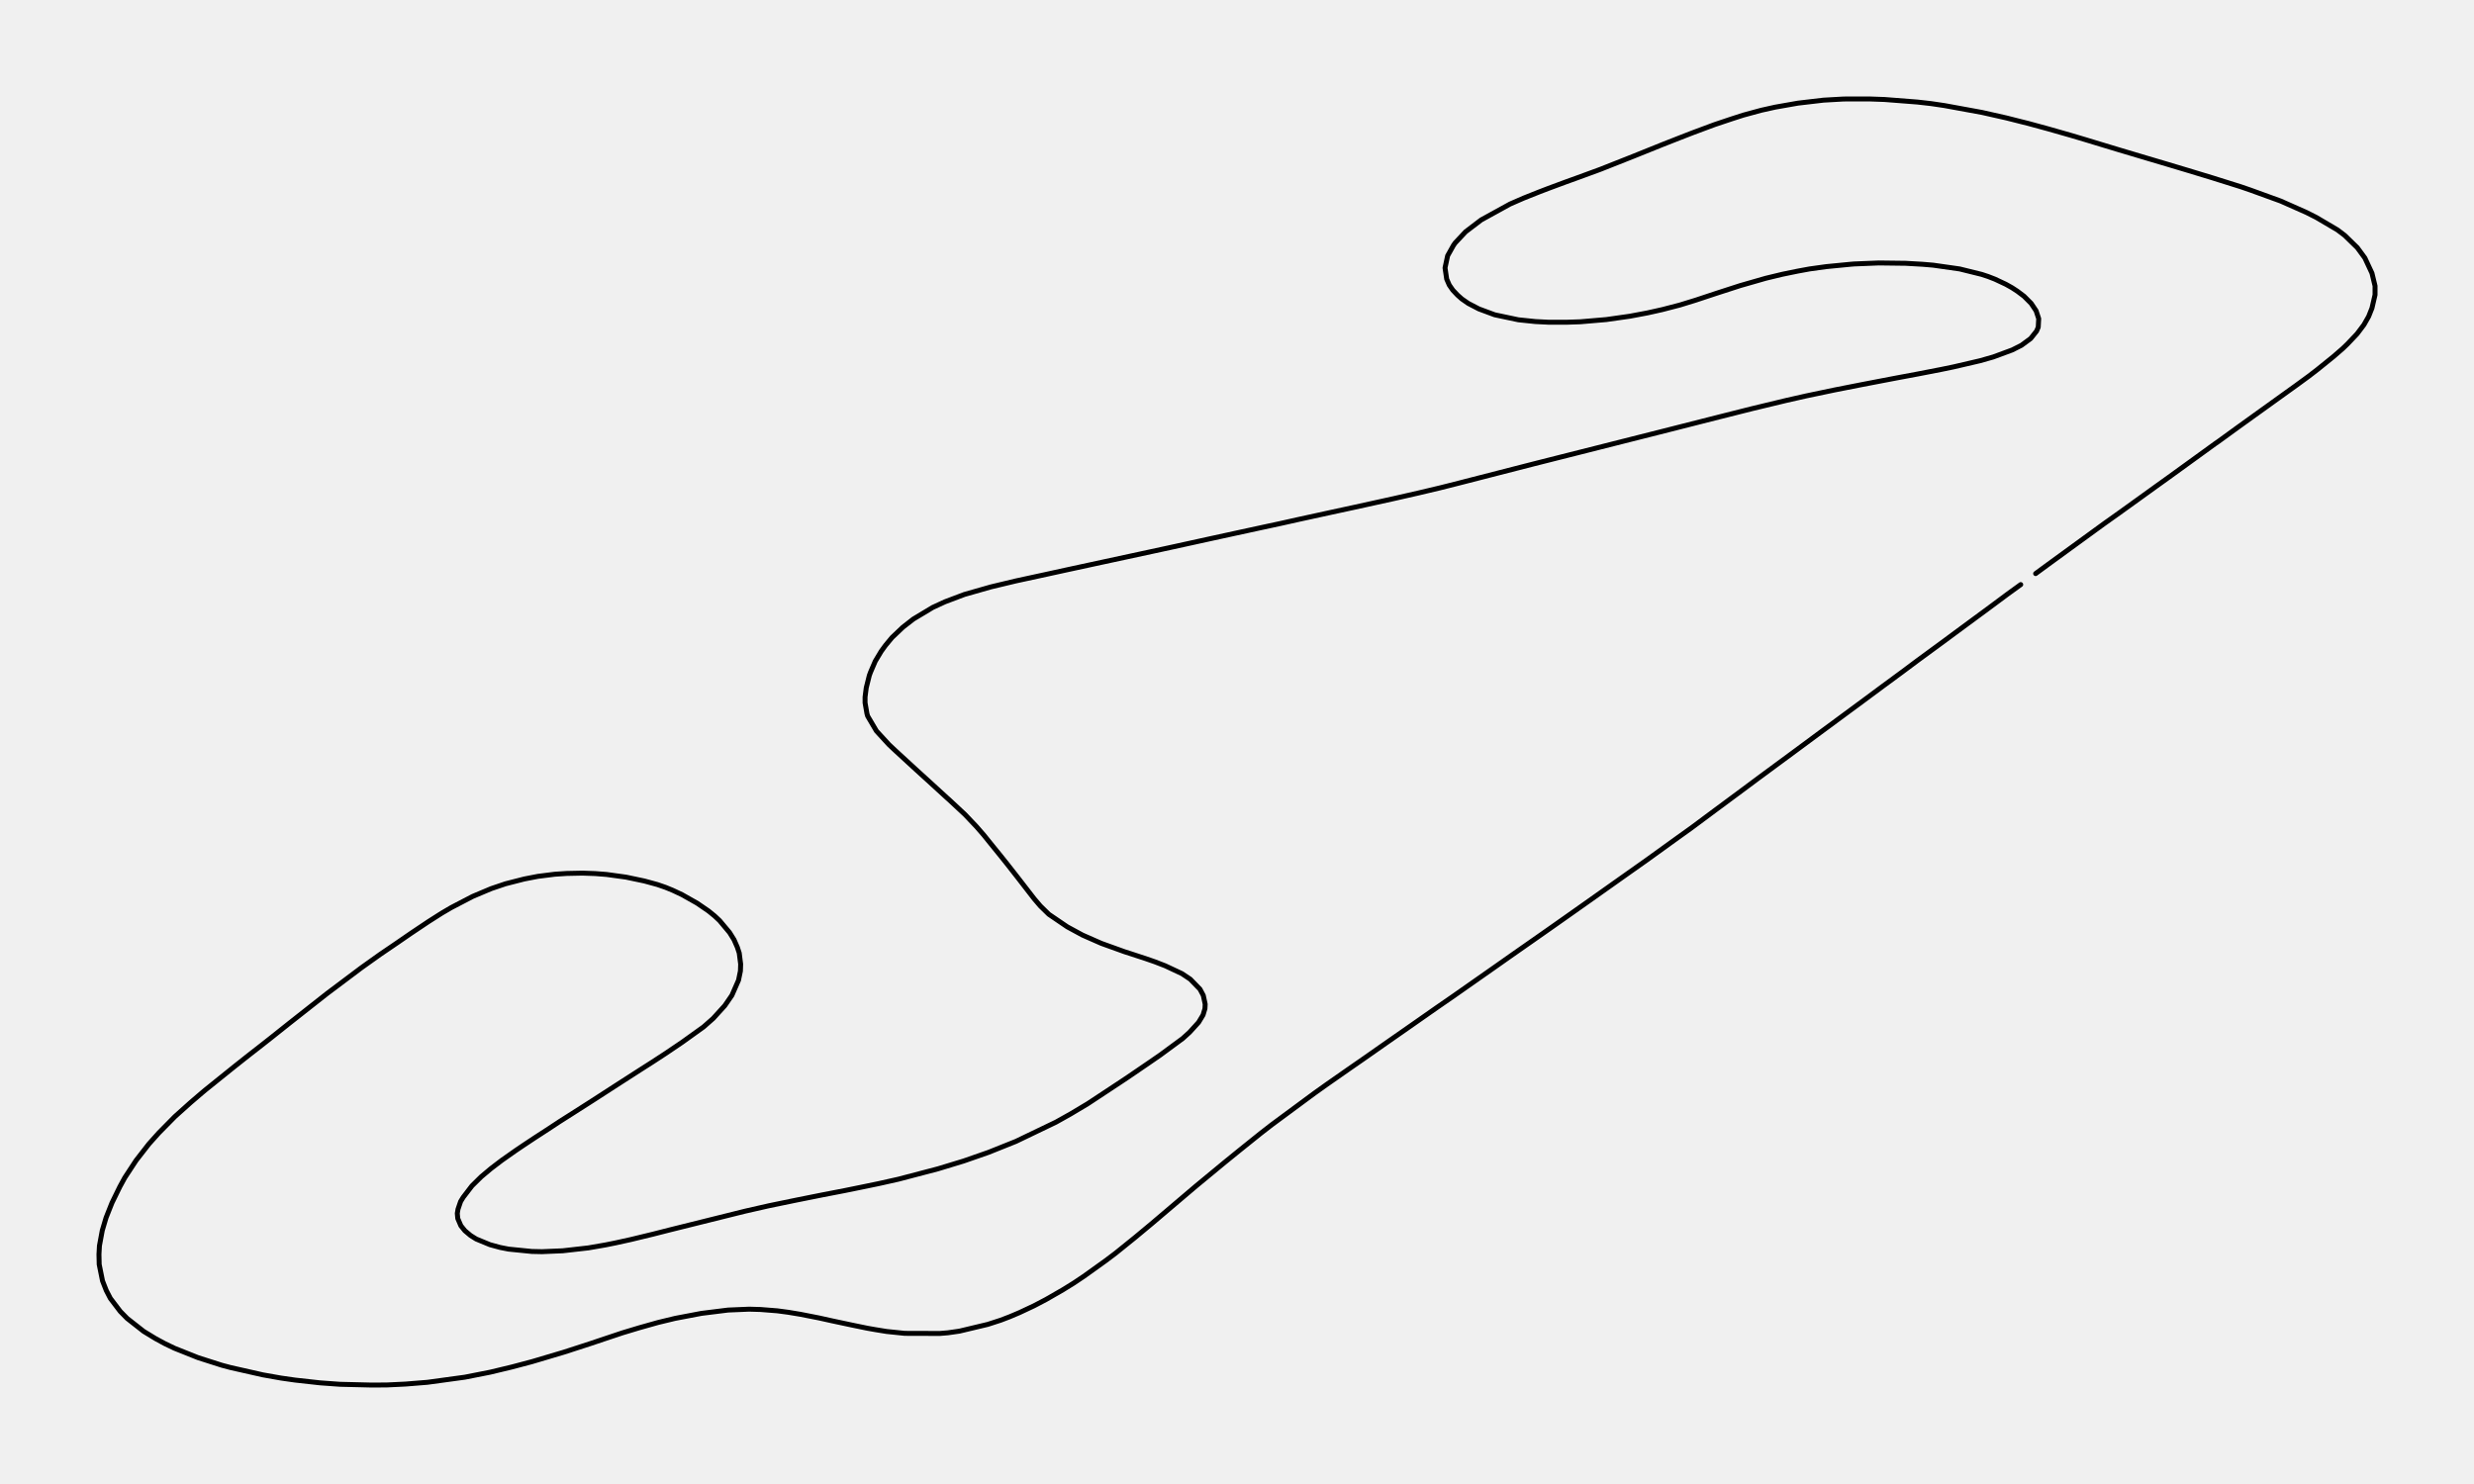
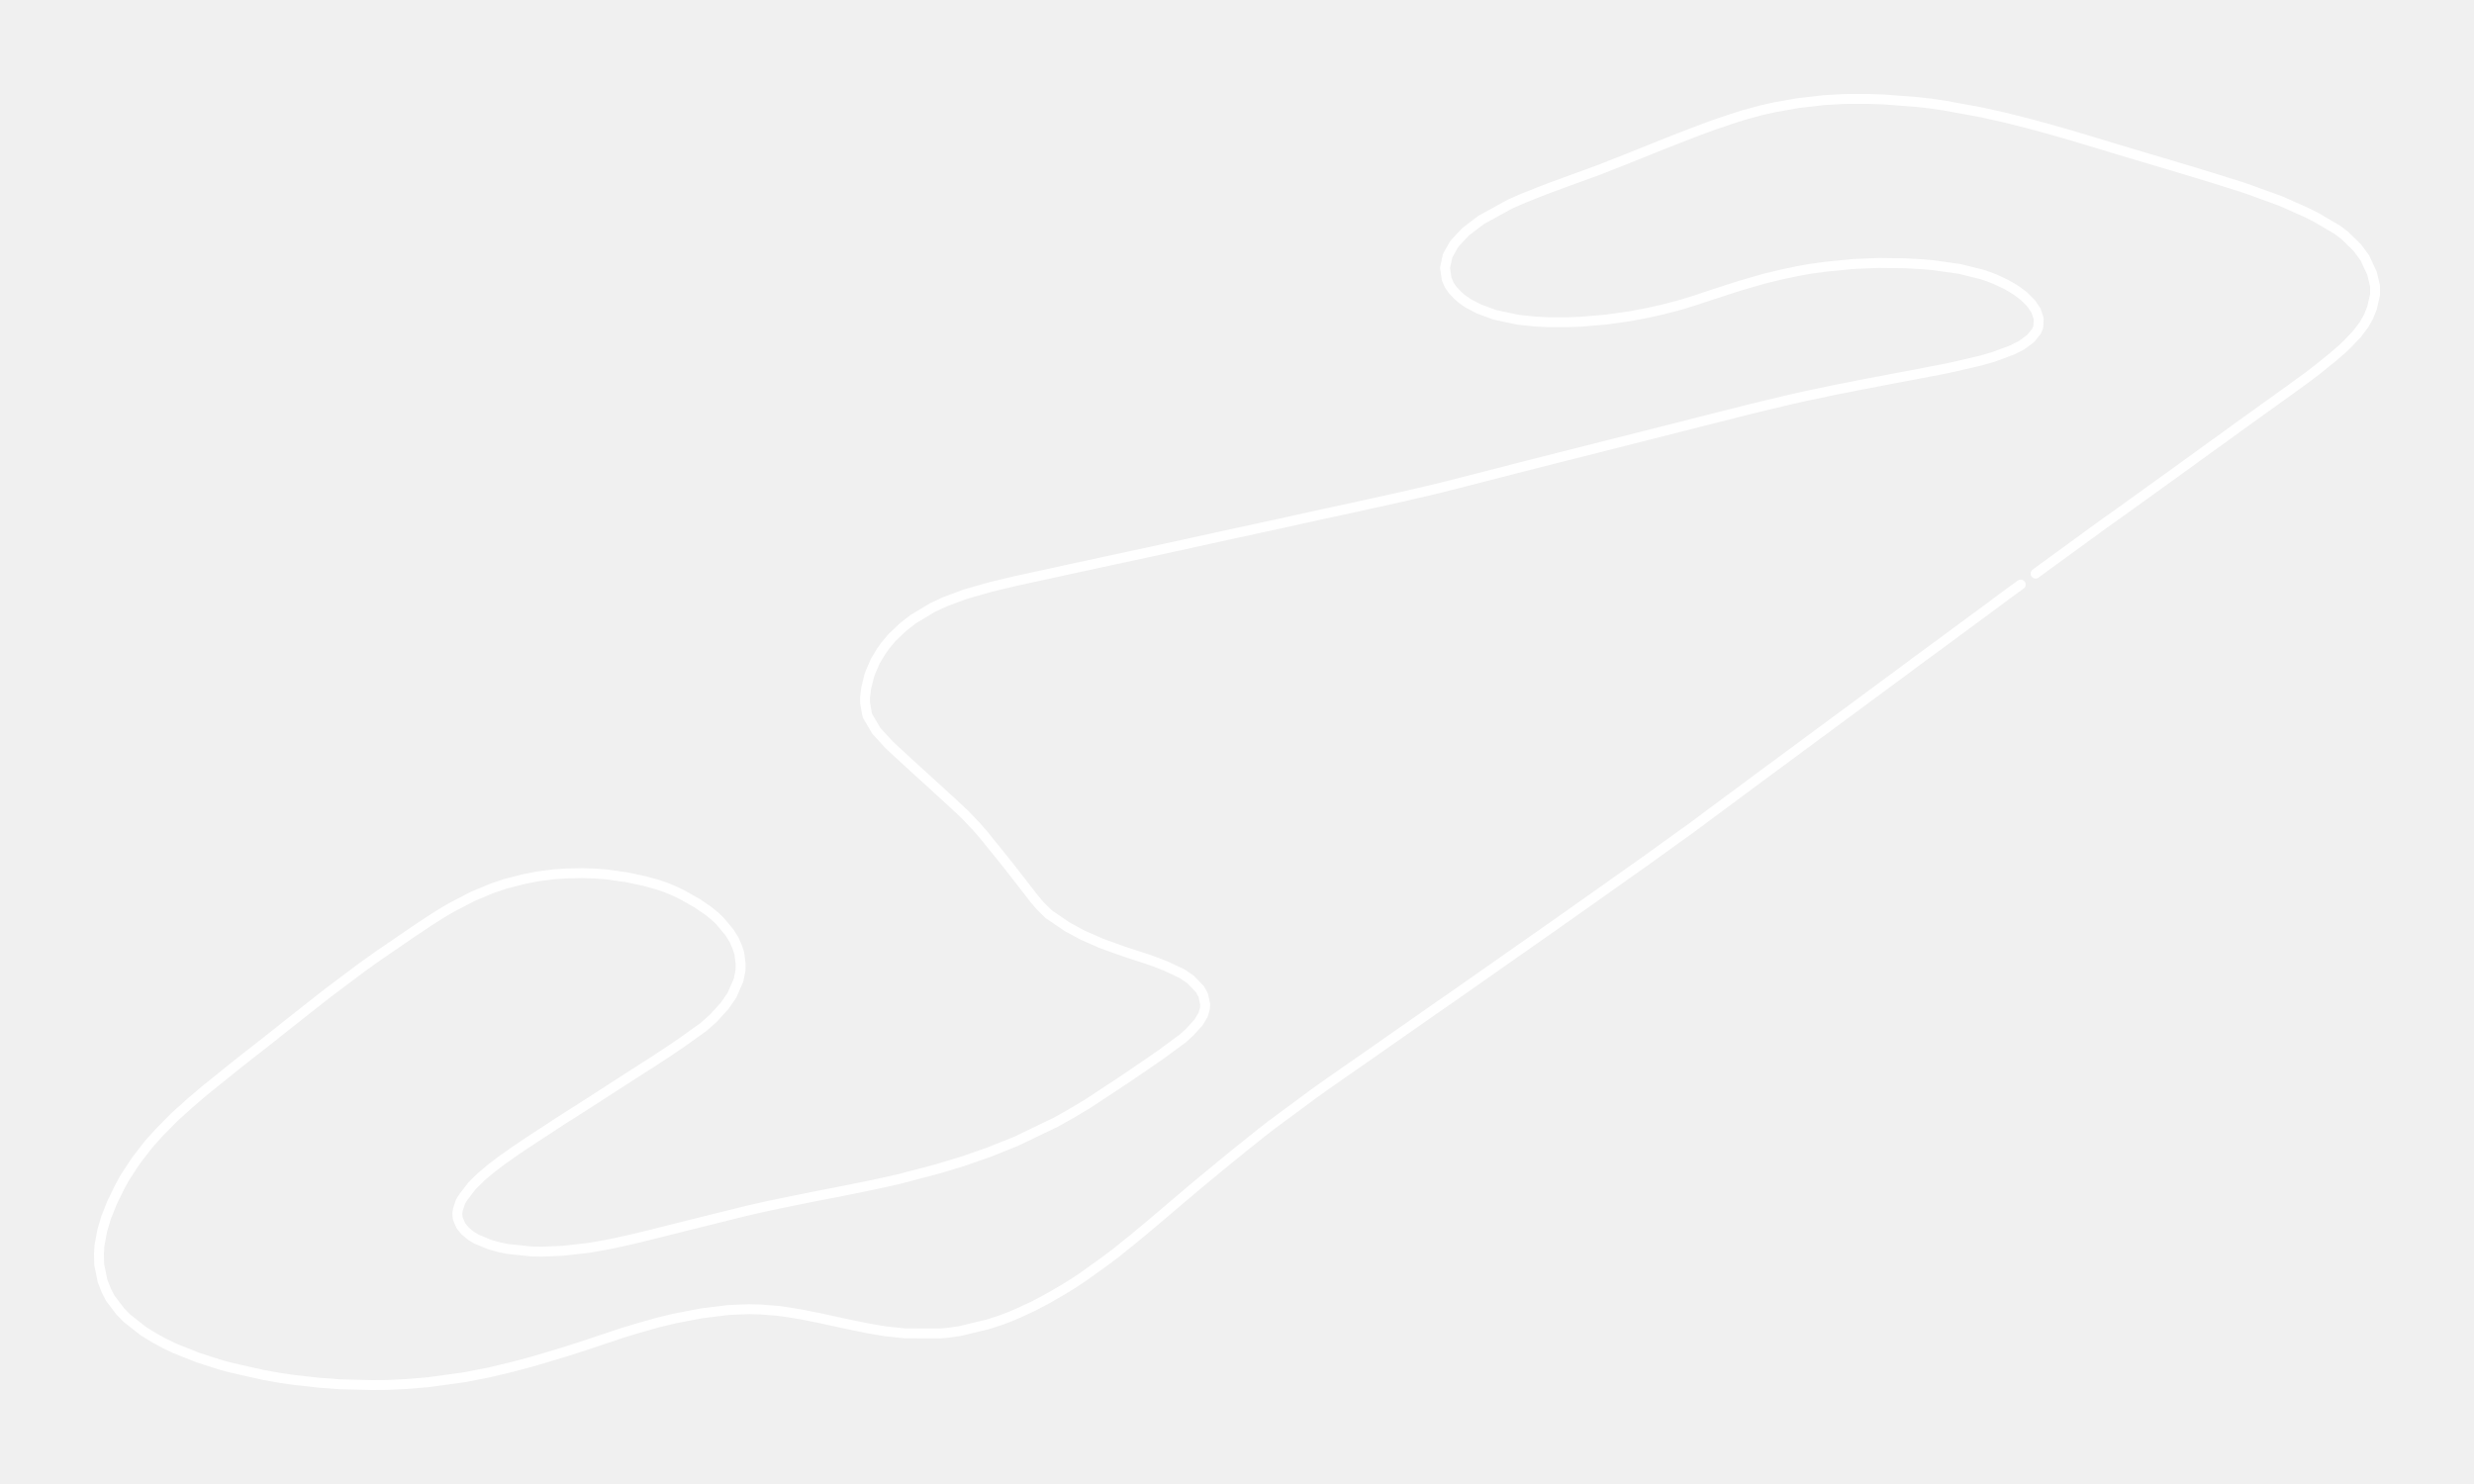
<svg xmlns="http://www.w3.org/2000/svg" width="1000" height="600">
-   <polyline points="816.785,236.352 811.335,240.300 803.496,246.133 798.620,249.723 790.589,255.646 785.618,259.325 774.910,267.177 768.600,271.889 760.856,277.587 753.782,282.837 745.942,288.625 734.756,296.882 725.483,303.747 717.452,309.670 710.760,314.605 704.737,319.092 699.287,323.131 693.168,327.662 683.704,334.707 678.063,338.745 665.634,347.719 657.699,353.328 642.498,364.097 632.269,371.321 627.106,374.956 619.744,380.116 610.758,386.397 604.065,391.109 596.513,396.403 587.430,402.775 580.547,407.531 569.839,415.025 559.036,422.563 551.292,427.992 545.077,432.300 536.282,438.447 531.310,441.992 514.006,454.780 509.608,458.190 501.004,465.100 494.981,469.991 483.413,479.548 478.919,483.362 470.410,490.586 465.439,494.804 458.747,500.368 450.907,506.694 446.796,509.790 438.096,516.027 434.081,518.719 429.587,521.501 422.800,525.405 417.924,527.963 412.092,530.700 408.172,532.360 404.539,533.751 399.281,535.456 387.808,538.193 383.124,538.866 379.873,539.135 365.724,539.091 358.362,538.328 353.678,537.565 350.618,537.026 344.500,535.770 336.278,534.020 331.019,532.854 323.467,531.373 318.591,530.565 314.193,529.982 307.405,529.443 302.816,529.309 294.307,529.668 283.504,531.014 272.892,533.033 266.009,534.693 258.360,536.847 251.668,538.866 244.402,541.289 238.666,543.219 227.862,546.718 215.051,550.532 206.925,552.686 198.129,554.795 187.900,556.814 172.794,558.878 163.903,559.596 156.446,559.955 150.327,560.000 137.421,559.686 129.390,559.103 119.256,557.981 113.615,557.173 106.254,555.872 93.156,552.911 89.619,551.968 80.058,548.917 70.498,545.103 66.578,543.219 62.849,541.199 58.069,538.283 51.377,533.033 48.604,530.206 44.589,524.912 42.964,521.771 41.434,517.867 40.096,511.226 40.000,507.143 40.191,503.688 41.338,497.496 42.868,492.336 45.258,486.323 48.413,479.862 50.421,476.183 55.010,469.183 60.173,462.542 64.188,458.055 70.689,451.459 77.094,445.716 81.397,442.036 82.831,440.825 94.590,431.357 100.422,426.736 105.776,422.563 109.600,419.556 117.153,413.544 126.044,406.544 132.258,401.653 146.121,391.243 153.673,385.859 158.358,382.673 160.270,381.372 166.198,377.289 173.177,372.622 178.531,369.212 182.355,366.969 191.055,362.437 198.512,359.296 204.344,357.322 211.896,355.392 217.442,354.315 224.229,353.463 229.010,353.149 235.415,353.014 240.578,353.194 245.167,353.553 253.006,354.629 260.463,356.200 265.722,357.636 268.972,358.757 271.936,359.969 275.665,361.719 281.783,365.174 286.372,368.315 288.858,370.334 290.866,372.218 294.881,377.020 296.697,379.936 298.036,382.987 298.801,385.321 299.374,389.808 299.279,392.590 298.514,396.314 295.837,402.416 292.969,406.589 288.284,411.749 284.365,415.204 275.665,421.441 269.163,425.838 263.810,429.338 258.743,432.569 249.469,438.537 239.335,445.088 231.113,450.337 226.237,453.433 221.744,456.395 216.007,460.119 211.610,463.036 208.359,465.234 202.814,469.138 198.512,472.413 194.497,475.779 190.768,479.458 187.231,484.080 186.179,485.785 185.127,488.881 184.840,490.586 185.032,492.650 186.275,495.566 187.900,497.586 190.194,499.515 192.489,500.951 198.034,503.239 202.145,504.361 205.587,505.034 214.956,505.976 219.067,506.066 227.480,505.707 237.805,504.541 244.784,503.329 248.800,502.521 254.918,501.175 264.001,498.977 270.693,497.272 301.191,489.688 310.847,487.490 321.746,485.246 332.262,483.137 341.536,481.343 347.941,480.041 355.112,478.561 363.142,476.766 379.204,472.548 389.529,469.407 399.568,465.907 410.658,461.465 426.815,453.703 432.742,450.382 439.722,446.209 452.915,437.505 455.879,435.530 464.292,429.787 468.976,426.556 478.059,419.871 480.831,417.358 484.464,413.364 486.281,410.358 487.046,407.801 487.141,406.006 486.376,402.461 485.038,399.948 481.118,395.910 477.772,393.666 470.984,390.481 466.682,388.820 463.049,387.564 457.026,385.590 454.636,384.827 445.171,381.417 437.523,378.052 431.404,374.731 423.947,369.661 420.505,366.296 418.019,363.379 411.423,354.854 407.025,349.245 404.444,346.014 400.619,341.303 397.656,337.624 394.692,334.213 390.007,329.278 383.602,323.310 382.741,322.547 375.189,315.637 370.791,311.644 366.584,307.785 361.900,303.477 359.318,301.054 354.251,295.535 350.714,289.523 350.427,288.536 349.662,284.138 349.662,281.805 350.140,278.081 351.383,273.100 351.861,271.799 353.773,267.357 356.163,263.364 357.884,260.985 360.561,257.755 364.959,253.582 369.166,250.306 377.005,245.595 381.977,243.307 389.816,240.345 400.524,237.294 410.658,234.871 423.278,232.134 430.448,230.563 445.362,227.333 465.535,222.980 474.426,221.051 489.149,217.820 500.048,215.442 510.373,213.199 517.257,211.718 525.096,209.968 537.620,207.231 547.563,205.077 563.242,201.622 573.472,199.289 582.172,197.225 589.629,195.340 605.691,191.212 620.031,187.533 629.783,185.065 638.674,182.822 659.611,177.527 670.797,174.700 679.975,172.367 695.176,168.508 707.987,165.277 721.945,161.912 730.072,160.072 741.640,157.649 752.348,155.541 759.135,154.239 766.401,152.848 775.293,151.188 784.757,149.349 789.538,148.361 800.341,145.849 805.695,144.323 813.343,141.496 817.072,139.612 820.800,136.875 823.190,133.868 823.860,132.298 824.051,128.843 822.999,125.657 820.991,122.651 818.123,119.779 815.446,117.760 813.247,116.324 810.762,114.933 806.364,112.869 803.591,111.792 801.010,110.940 792.119,108.741 781.411,107.215 777.205,106.857 770.226,106.453 759.422,106.318 749.479,106.722 748.332,106.812 738.198,107.799 731.410,108.741 726.534,109.638 720.416,110.895 713.723,112.510 703.398,115.472 693.551,118.657 685.425,121.350 679.019,123.324 671.944,125.164 665.921,126.510 658.751,127.856 649.286,129.202 638.770,130.099 633.320,130.279 625.959,130.279 620.605,130.009 613.721,129.292 604.161,127.272 597.755,124.894 593.453,122.651 590.872,120.856 589.151,119.330 587.239,117.311 585.805,115.247 584.753,112.824 584.084,108.292 585.136,103.402 587.526,99.139 588.195,98.197 592.402,93.710 598.711,88.908 610.375,82.492 615.825,80.114 622.134,77.601 625.767,76.210 632.651,73.653 637.622,71.858 646.800,68.493 660.185,63.198 671.657,58.576 678.732,55.794 684.277,53.641 693.073,50.365 700.052,48.032 704.641,46.551 711.907,44.577 717.548,43.320 726.726,41.705 737.051,40.494 744.890,40.045 746.898,40.000 755.407,40.000 761.717,40.224 775.006,41.256 780.551,41.885 786.000,42.692 801.201,45.474 810.953,47.673 817.167,49.243 820.035,49.961 827.779,52.070 837.053,54.717 842.789,56.422 849.290,58.397 856.556,60.595 867.837,63.961 876.155,66.429 884.377,68.896 894.129,71.858 905.697,75.492 909.617,76.838 921.854,81.281 932.275,85.902 936.195,87.876 944.799,92.947 947.763,95.190 952.830,100.126 955.889,104.299 958.757,110.446 960.000,115.606 960.000,119.196 958.757,124.580 957.419,127.945 955.507,131.311 952.734,134.990 948.814,139.118 946.902,140.958 943.174,144.188 936.673,149.438 933.231,152.086 928.259,155.720 922.141,160.117 916.404,164.245 911.529,167.745 904.550,172.771 896.519,178.604 895.467,179.322 883.517,187.982 876.633,192.962 871.757,196.462 865.161,201.218 856.747,207.276 850.437,211.763 839.347,219.840 828.066,228.051 822.808,231.910" fill="none" stroke="black" stroke-width="2" stroke-linejoin="round" stroke-linecap="round" />
+   <polyline points="816.785,236.352 811.335,240.300 803.496,246.133 798.620,249.723 790.589,255.646 785.618,259.325 774.910,267.177 768.600,271.889 760.856,277.587 753.782,282.837 745.942,288.625 734.756,296.882 725.483,303.747 717.452,309.670 710.760,314.605 704.737,319.092 699.287,323.131 693.168,327.662 683.704,334.707 678.063,338.745 665.634,347.719 657.699,353.328 642.498,364.097 632.269,371.321 627.106,374.956 619.744,380.116 610.758,386.397 604.065,391.109 596.513,396.403 587.430,402.775 580.547,407.531 569.839,415.025 559.036,422.563 551.292,427.992 545.077,432.300 536.282,438.447 531.310,441.992 514.006,454.780 509.608,458.190 501.004,465.100 494.981,469.991 483.413,479.548 478.919,483.362 470.410,490.586 465.439,494.804 458.747,500.368 450.907,506.694 446.796,509.790 438.096,516.027 434.081,518.719 429.587,521.501 422.800,525.405 417.924,527.963 412.092,530.700 408.172,532.360 404.539,533.751 399.281,535.456 387.808,538.193 383.124,538.866 379.873,539.135 365.724,539.091 358.362,538.328 353.678,537.565 350.618,537.026 344.500,535.770 336.278,534.020 331.019,532.854 323.467,531.373 318.591,530.565 314.193,529.982 307.405,529.443 302.816,529.309 294.307,529.668 283.504,531.014 272.892,533.033 266.009,534.693 258.360,536.847 251.668,538.866 244.402,541.289 238.666,543.219 227.862,546.718 215.051,550.532 206.925,552.686 198.129,554.795 187.900,556.814 172.794,558.878 163.903,559.596 156.446,559.955 150.327,560.000 137.421,559.686 129.390,559.103 119.256,557.981 113.615,557.173 106.254,555.872 93.156,552.911 89.619,551.968 80.058,548.917 70.498,545.103 66.578,543.219 62.849,541.199 58.069,538.283 51.377,533.033 48.604,530.206 44.589,524.912 42.964,521.771 41.434,517.867 40.096,511.226 40.000,507.143 40.191,503.688 41.338,497.496 42.868,492.336 45.258,486.323 48.413,479.862 50.421,476.183 55.010,469.183 60.173,462.542 64.188,458.055 70.689,451.459 77.094,445.716 81.397,442.036 82.831,440.825 94.590,431.357 100.422,426.736 105.776,422.563 109.600,419.556 117.153,413.544 126.044,406.544 132.258,401.653 146.121,391.243 153.673,385.859 158.358,382.673 160.270,381.372 166.198,377.289 173.177,372.622 178.531,369.212 182.355,366.969 191.055,362.437 198.512,359.296 204.344,357.322 211.896,355.392 217.442,354.315 224.229,353.463 229.010,353.149 235.415,353.014 240.578,353.194 245.167,353.553 253.006,354.629 260.463,356.200 265.722,357.636 268.972,358.757 271.936,359.969 275.665,361.719 281.783,365.174 286.372,368.315 288.858,370.334 290.866,372.218 294.881,377.020 296.697,379.936 298.036,382.987 298.801,385.321 299.374,389.808 299.279,392.590 298.514,396.314 295.837,402.416 292.969,406.589 288.284,411.749 284.365,415.204 275.665,421.441 269.163,425.838 263.810,429.338 258.743,432.569 249.469,438.537 239.335,445.088 231.113,450.337 226.237,453.433 221.744,456.395 216.007,460.119 211.610,463.036 208.359,465.234 202.814,469.138 198.512,472.413 194.497,475.779 190.768,479.458 187.231,484.080 186.179,485.785 185.127,488.881 184.840,490.586 185.032,492.650 186.275,495.566 187.900,497.586 190.194,499.515 192.489,500.951 198.034,503.239 202.145,504.361 205.587,505.034 214.956,505.976 219.067,506.066 227.480,505.707 237.805,504.541 244.784,503.329 248.800,502.521 254.918,501.175 264.001,498.977 270.693,497.272 301.191,489.688 310.847,487.490 321.746,485.246 332.262,483.137 341.536,481.343 347.941,480.041 355.112,478.561 363.142,476.766 379.204,472.548 389.529,469.407 399.568,465.907 410.658,461.465 426.815,453.703 432.742,450.382 439.722,446.209 452.915,437.505 455.879,435.530 464.292,429.787 468.976,426.556 478.059,419.871 480.831,417.358 484.464,413.364 486.281,410.358 487.046,407.801 487.141,406.006 486.376,402.461 485.038,399.948 481.118,395.910 477.772,393.666 470.984,390.481 466.682,388.820 463.049,387.564 457.026,385.590 454.636,384.827 445.171,381.417 437.523,378.052 431.404,374.731 423.947,369.661 420.505,366.296 418.019,363.379 411.423,354.854 407.025,349.245 404.444,346.014 400.619,341.303 397.656,337.624 394.692,334.213 390.007,329.278 383.602,323.310 382.741,322.547 375.189,315.637 370.791,311.644 366.584,307.785 361.900,303.477 359.318,301.054 354.251,295.535 350.714,289.523 350.427,288.536 349.662,284.138 349.662,281.805 350.140,278.081 351.383,273.100 351.861,271.799 353.773,267.357 356.163,263.364 357.884,260.985 360.561,257.755 364.959,253.582 369.166,250.306 377.005,245.595 381.977,243.307 389.816,240.345 400.524,237.294 410.658,234.871 423.278,232.134 430.448,230.563 445.362,227.333 465.535,222.980 474.426,221.051 489.149,217.820 500.048,215.442 510.373,213.199 517.257,211.718 525.096,209.968 537.620,207.231 547.563,205.077 563.242,201.622 573.472,199.289 582.172,197.225 589.629,195.340 605.691,191.212 620.031,187.533 629.783,185.065 638.674,182.822 659.611,177.527 670.797,174.700 679.975,172.367 695.176,168.508 707.987,165.277 721.945,161.912 730.072,160.072 741.640,157.649 752.348,155.541 759.135,154.239 766.401,152.848 775.293,151.188 784.757,149.349 789.538,148.361 800.341,145.849 805.695,144.323 813.343,141.496 817.072,139.612 820.800,136.875 823.190,133.868 823.860,132.298 824.051,128.843 822.999,125.657 820.991,122.651 818.123,119.779 815.446,117.760 813.247,116.324 810.762,114.933 806.364,112.869 803.591,111.792 801.010,110.940 792.119,108.741 781.411,107.215 777.205,106.857 770.226,106.453 759.422,106.318 749.479,106.722 748.332,106.812 738.198,107.799 731.410,108.741 726.534,109.638 720.416,110.895 713.723,112.510 703.398,115.472 693.551,118.657 685.425,121.350 679.019,123.324 671.944,125.164 665.921,126.510 658.751,127.856 649.286,129.202 638.770,130.099 633.320,130.279 625.959,130.279 620.605,130.009 613.721,129.292 604.161,127.272 597.755,124.894 593.453,122.651 590.872,120.856 589.151,119.330 587.239,117.311 585.805,115.247 584.753,112.824 584.084,108.292 585.136,103.402 587.526,99.139 588.195,98.197 592.402,93.710 598.711,88.908 610.375,82.492 615.825,80.114 622.134,77.601 625.767,76.210 632.651,73.653 637.622,71.858 646.800,68.493 660.185,63.198 671.657,58.576 678.732,55.794 684.277,53.641 693.073,50.365 700.052,48.032 704.641,46.551 711.907,44.577 717.548,43.320 726.726,41.705 737.051,40.494 744.890,40.045 746.898,40.000 755.407,40.000 761.717,40.224 775.006,41.256 780.551,41.885 786.000,42.692 801.201,45.474 810.953,47.673 817.167,49.243 820.035,49.961 827.779,52.070 837.053,54.717 842.789,56.422 849.290,58.397 856.556,60.595 867.837,63.961 876.155,66.429 884.377,68.896 894.129,71.858 905.697,75.492 909.617,76.838 921.854,81.281 932.275,85.902 936.195,87.876 944.799,92.947 947.763,95.190 952.830,100.126 955.889,104.299 958.757,110.446 960.000,115.606 960.000,119.196 958.757,124.580 957.419,127.945 955.507,131.311 952.734,134.990 948.814,139.118 946.902,140.958 943.174,144.188 936.673,149.438 933.231,152.086 928.259,155.720 922.141,160.117 916.404,164.245 911.529,167.745 904.550,172.771 896.519,178.604 895.467,179.322 883.517,187.982 876.633,192.962 871.757,196.462 865.161,201.218 856.747,207.276 850.437,211.763 839.347,219.840 828.066,228.051 822.808,231.910" fill="none" stroke="white" stroke-width="4" stroke-linejoin="round" stroke-linecap="round" />
</svg>
